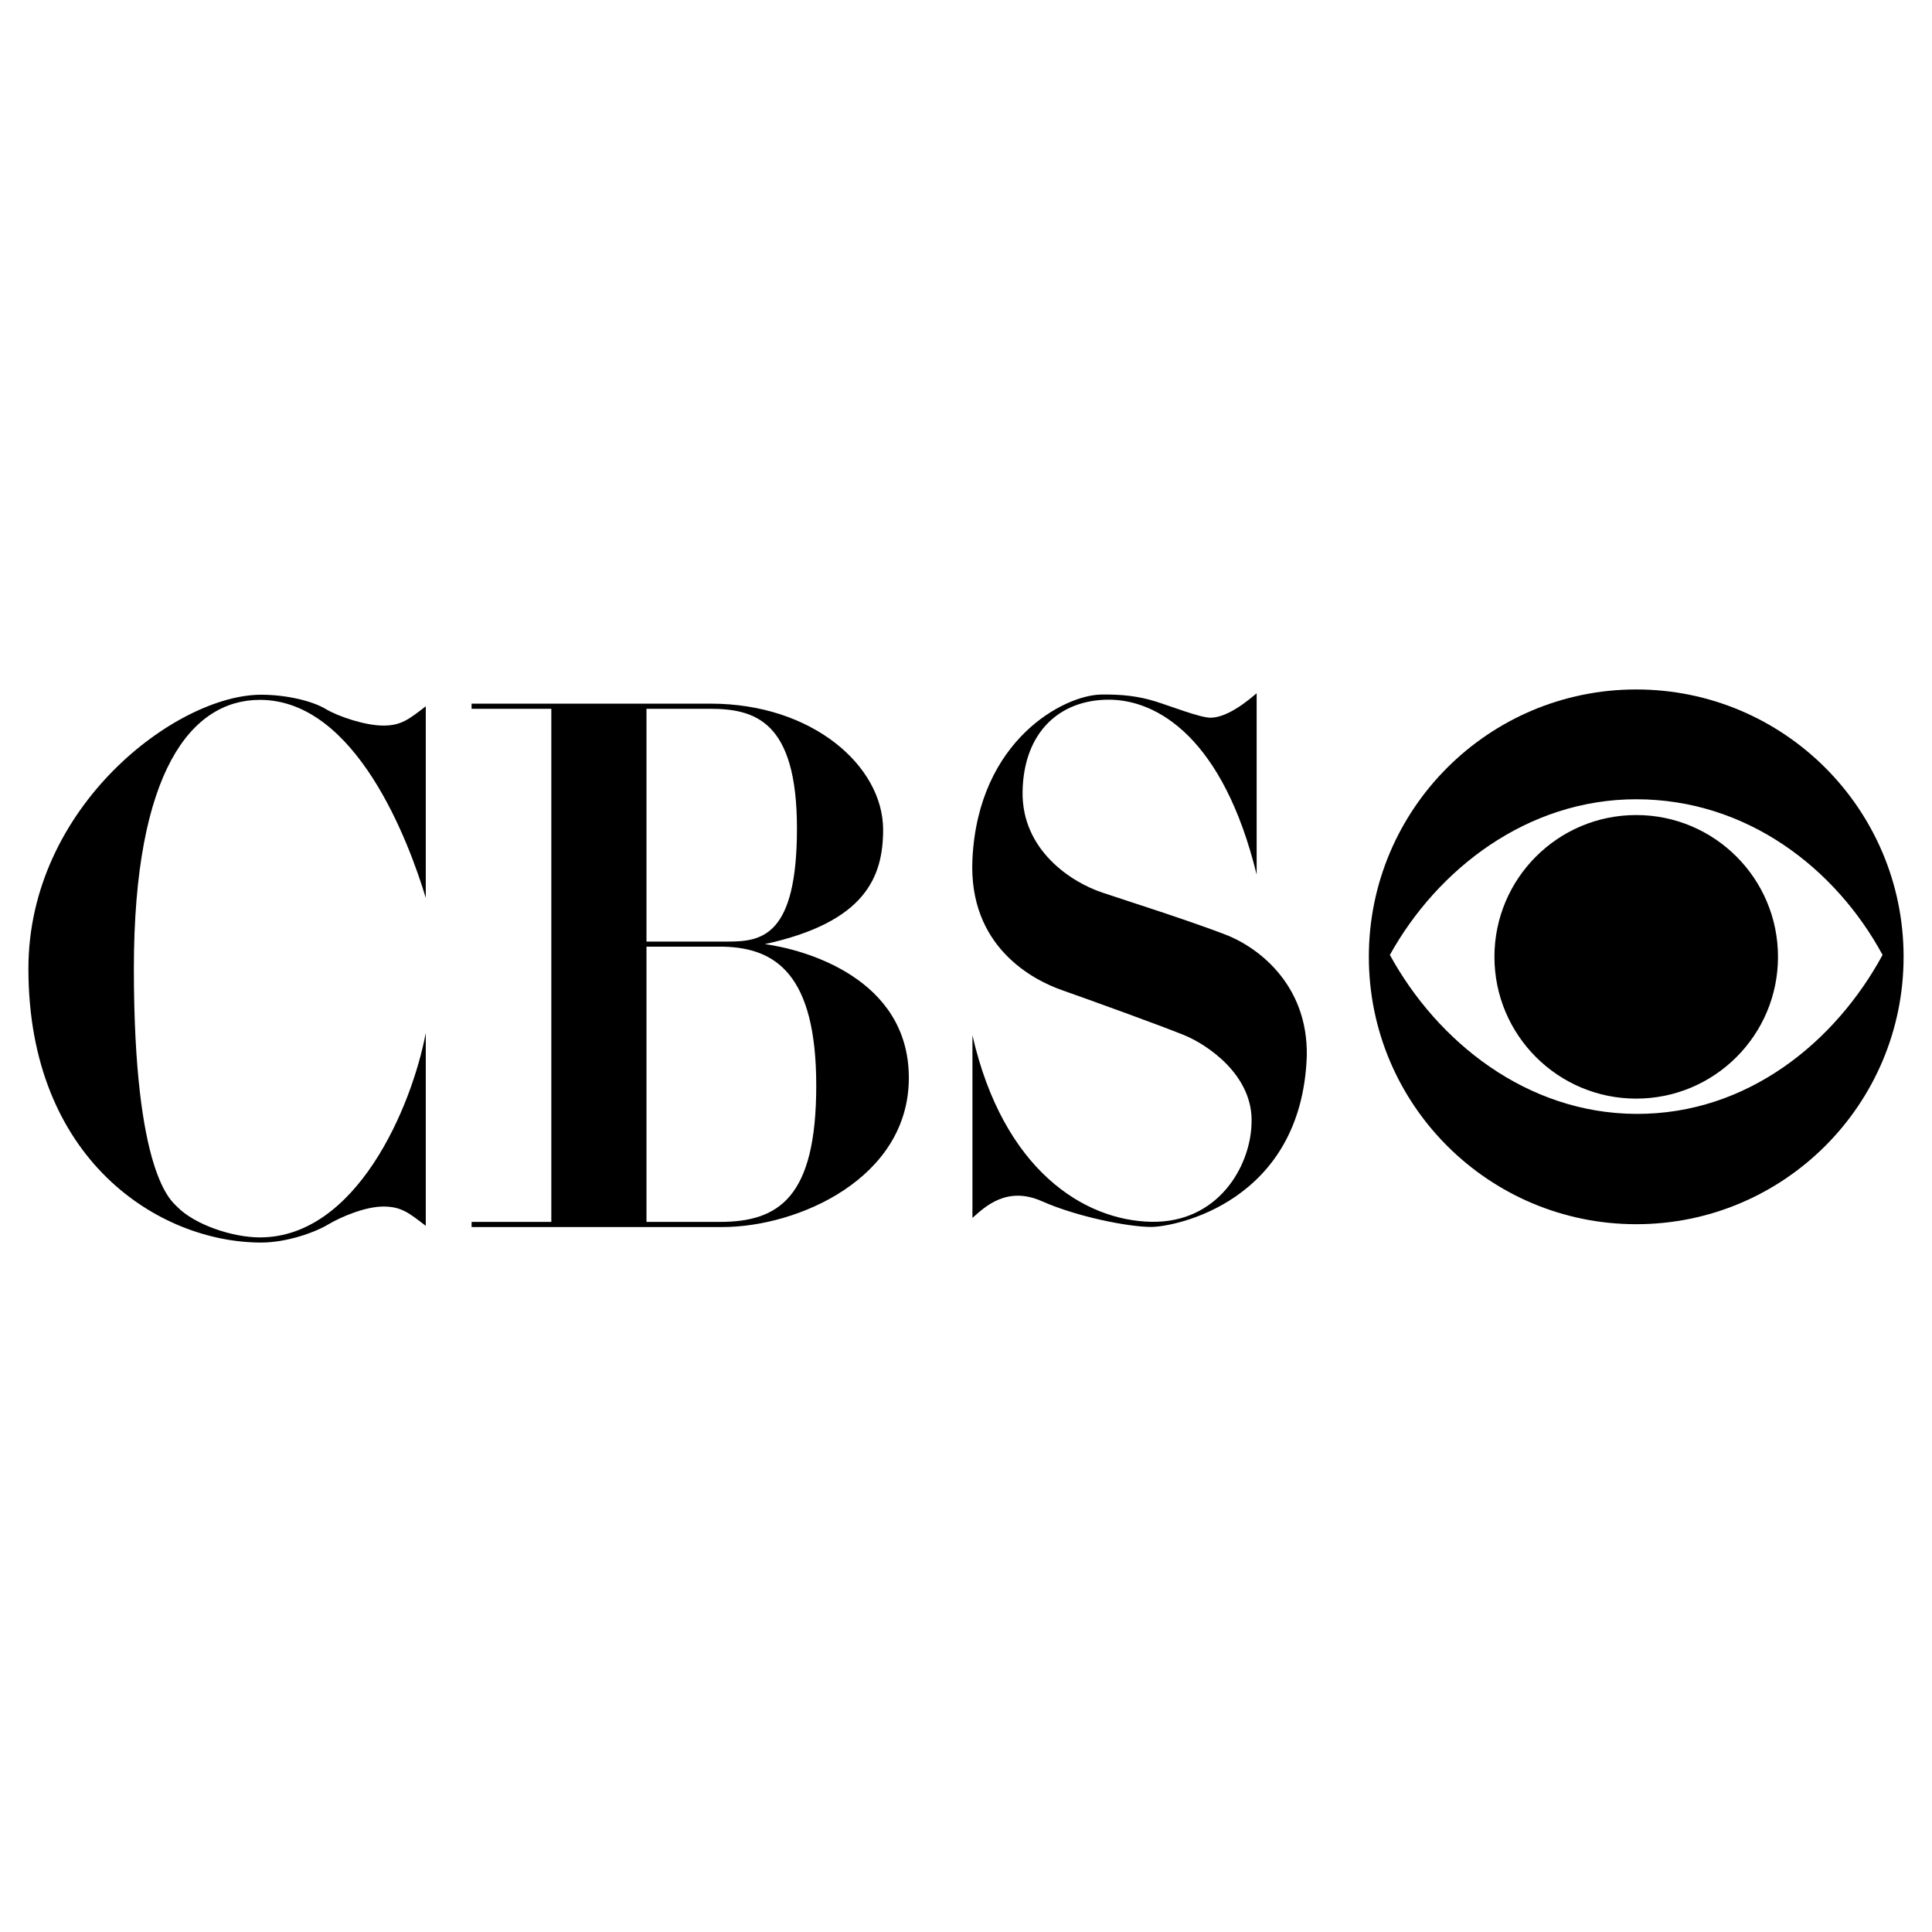
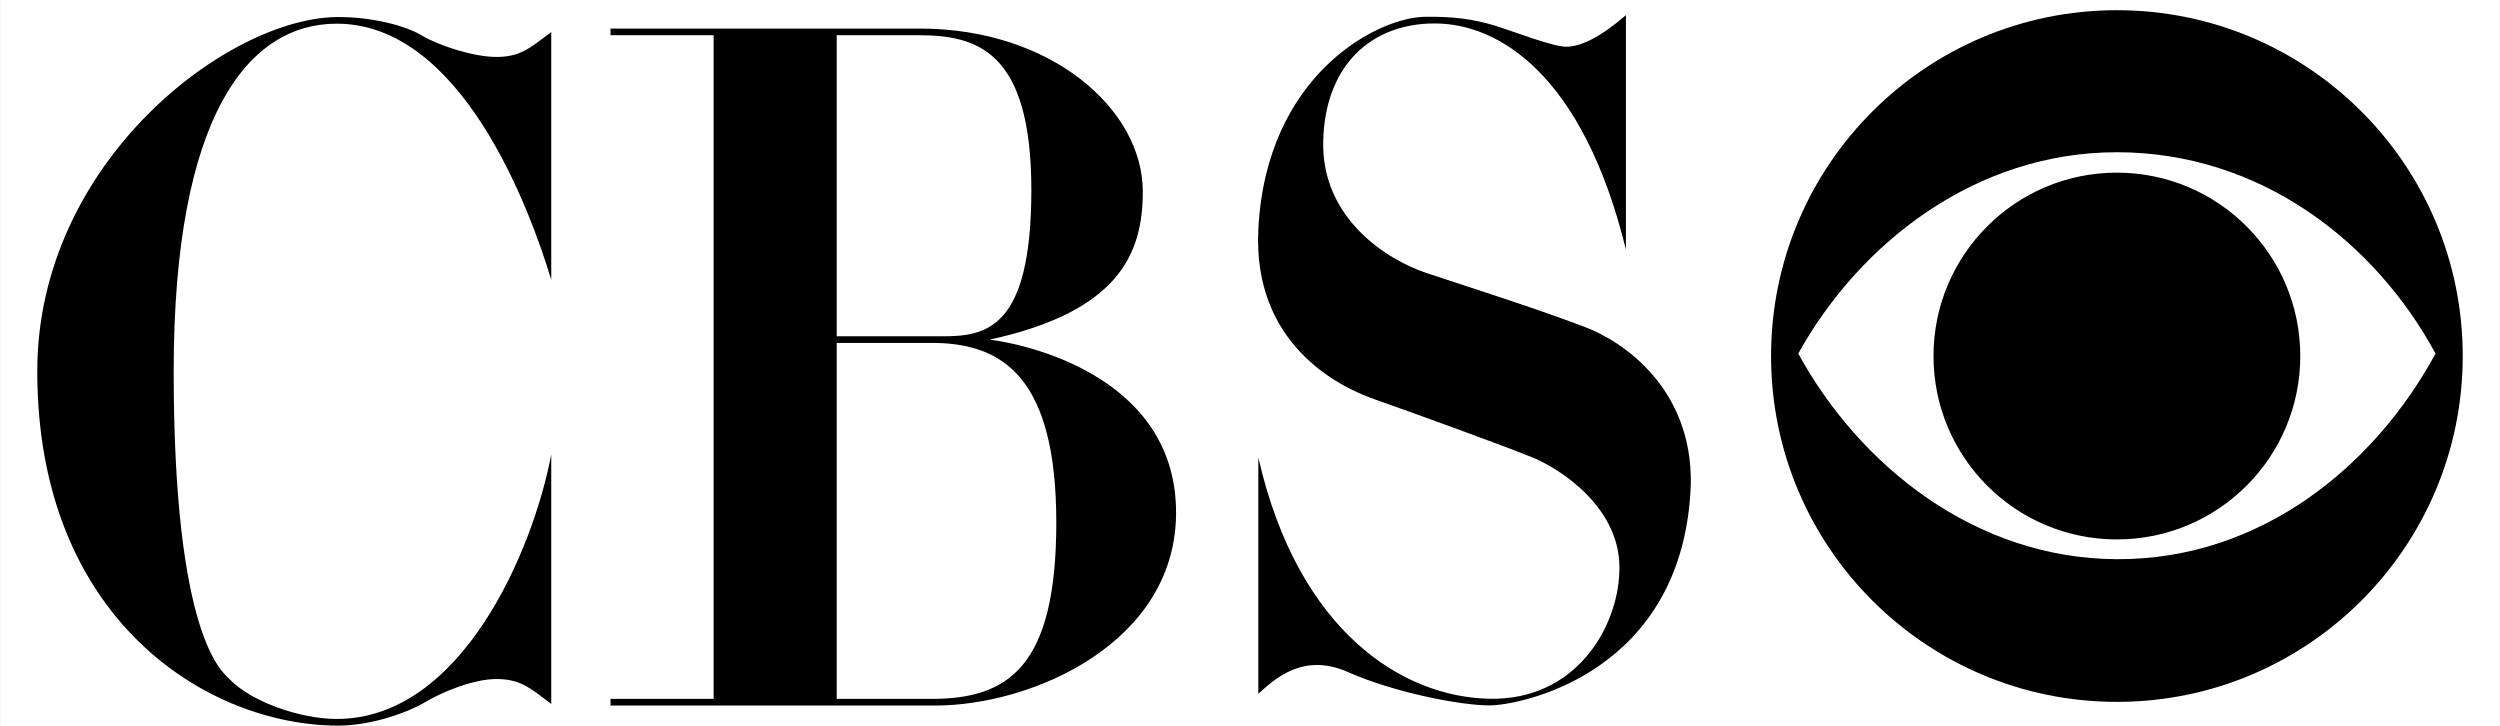
- <svg xmlns="http://www.w3.org/2000/svg" width="2500" height="2500" viewBox="0 0 192.756 192.756">
+ <svg xmlns="http://www.w3.org/2000/svg" width="2500" height="726" viewBox="0 68 192.756 56">
  <g fill-rule="evenodd" clip-rule="evenodd">
    <path fill="#fff" d="M0 0h192.756v192.756H0V0z" />
    <path d="M163.246 68.787c-14.732 0-26.676 11.943-26.676 26.676s11.943 26.676 26.676 26.676 26.676-11.943 26.676-26.676-11.943-26.676-26.676-26.676zm0 42.346c-10.955-.046-19.863-7.239-24.578-15.861 4.762-8.575 13.717-15.529 24.578-15.529 11.051 0 19.91 6.907 24.578 15.529-4.668 8.622-13.431 15.909-24.578 15.861z" />
    <path d="M163.246 109.609c7.812 0 14.145-6.334 14.145-14.146 0-7.813-6.332-14.146-14.145-14.146S149.1 87.65 149.1 95.463c0 7.812 6.334 14.146 14.146 14.146zM47.052 70.204h23.864c10.136 0 17.193 6.223 17.193 12.573 0 4.747-1.796 9.238-11.804 11.419 3.849.513 14.37 3.335 14.37 13.343s-11.034 14.884-18.604 14.884H47.052v-.514h24.762c5.902 0 9.623-2.438 9.623-13.6 0-11.163-4.106-13.729-9.238-13.857h-7.698v-.512h8.147c3.336 0 6.864-.513 6.864-11.291s-4.234-11.933-8.725-11.933H64.5v51.193h-9.495V70.717H47.05v-.513h.002zM13.356 96.641c0-19.759 5.773-26.815 12.573-26.815 9.623 0 14.883 14.242 16.551 19.759V70.467c-1.668 1.283-2.438 1.925-4.234 1.925-1.796 0-4.491-.898-5.774-1.668-1.283-.77-3.849-1.411-6.415-1.411-8.468 0-23.223 11.162-23.223 27.328 0 19.117 13.087 27.329 23.223 27.329 2.566 0 5.389-1.026 6.672-1.797 1.283-.77 3.721-1.796 5.517-1.796 1.796 0 2.566.642 4.234 1.925v-19.246c-1.412 7.442-6.928 20.4-16.551 20.4-2.758 0-6.543-1.283-8.275-3.079-.533-.553-4.298-3.209-4.298-23.736zM124.863 112.148c-.127 4.234-3.336 9.88-10.008 9.751-6.672-.128-14.754-5.132-17.834-18.604v18.219c1.283-1.154 3.465-3.207 6.93-1.668 3.463 1.54 8.596 2.566 10.904 2.566 2.311 0 15.012-2.438 15.525-17.064.129-7.313-5.133-11.034-8.34-12.189-3.721-1.412-8.98-3.079-12.061-4.106-3.078-1.026-8.082-4.233-7.955-10.136.129-5.902 3.721-9.109 8.598-9.109 4.875 0 11.418 3.849 14.754 17.449v-18.09c-1.924 1.668-3.465 2.438-4.619 2.438-1.025 0-4.008-1.171-5.516-1.636-1.668-.513-3.305-.706-5.391-.673-3.656.056-12.252 4.49-12.83 16.423-.421 8.718 6.031 12.061 8.982 13.086 2.566.898 10.008 3.593 12.188 4.491 2.183.897 6.931 3.977 6.673 8.852z" />
  </g>
</svg>
